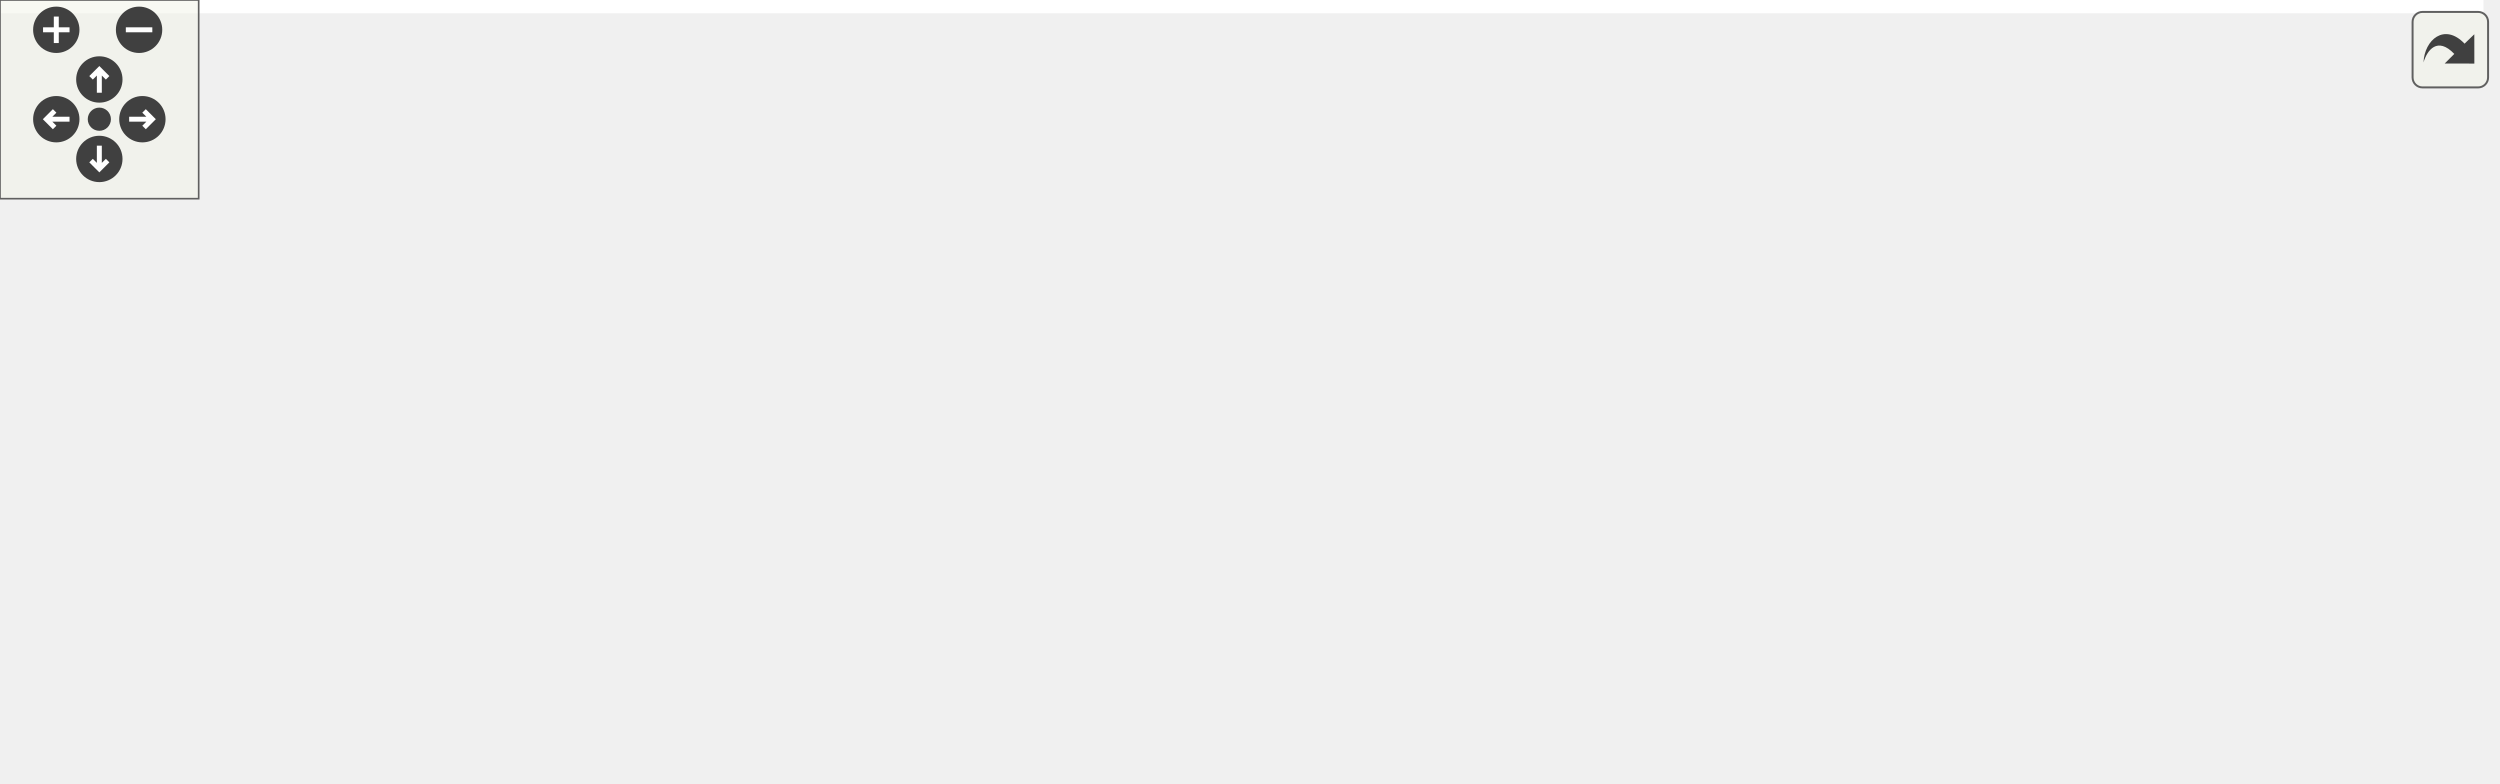
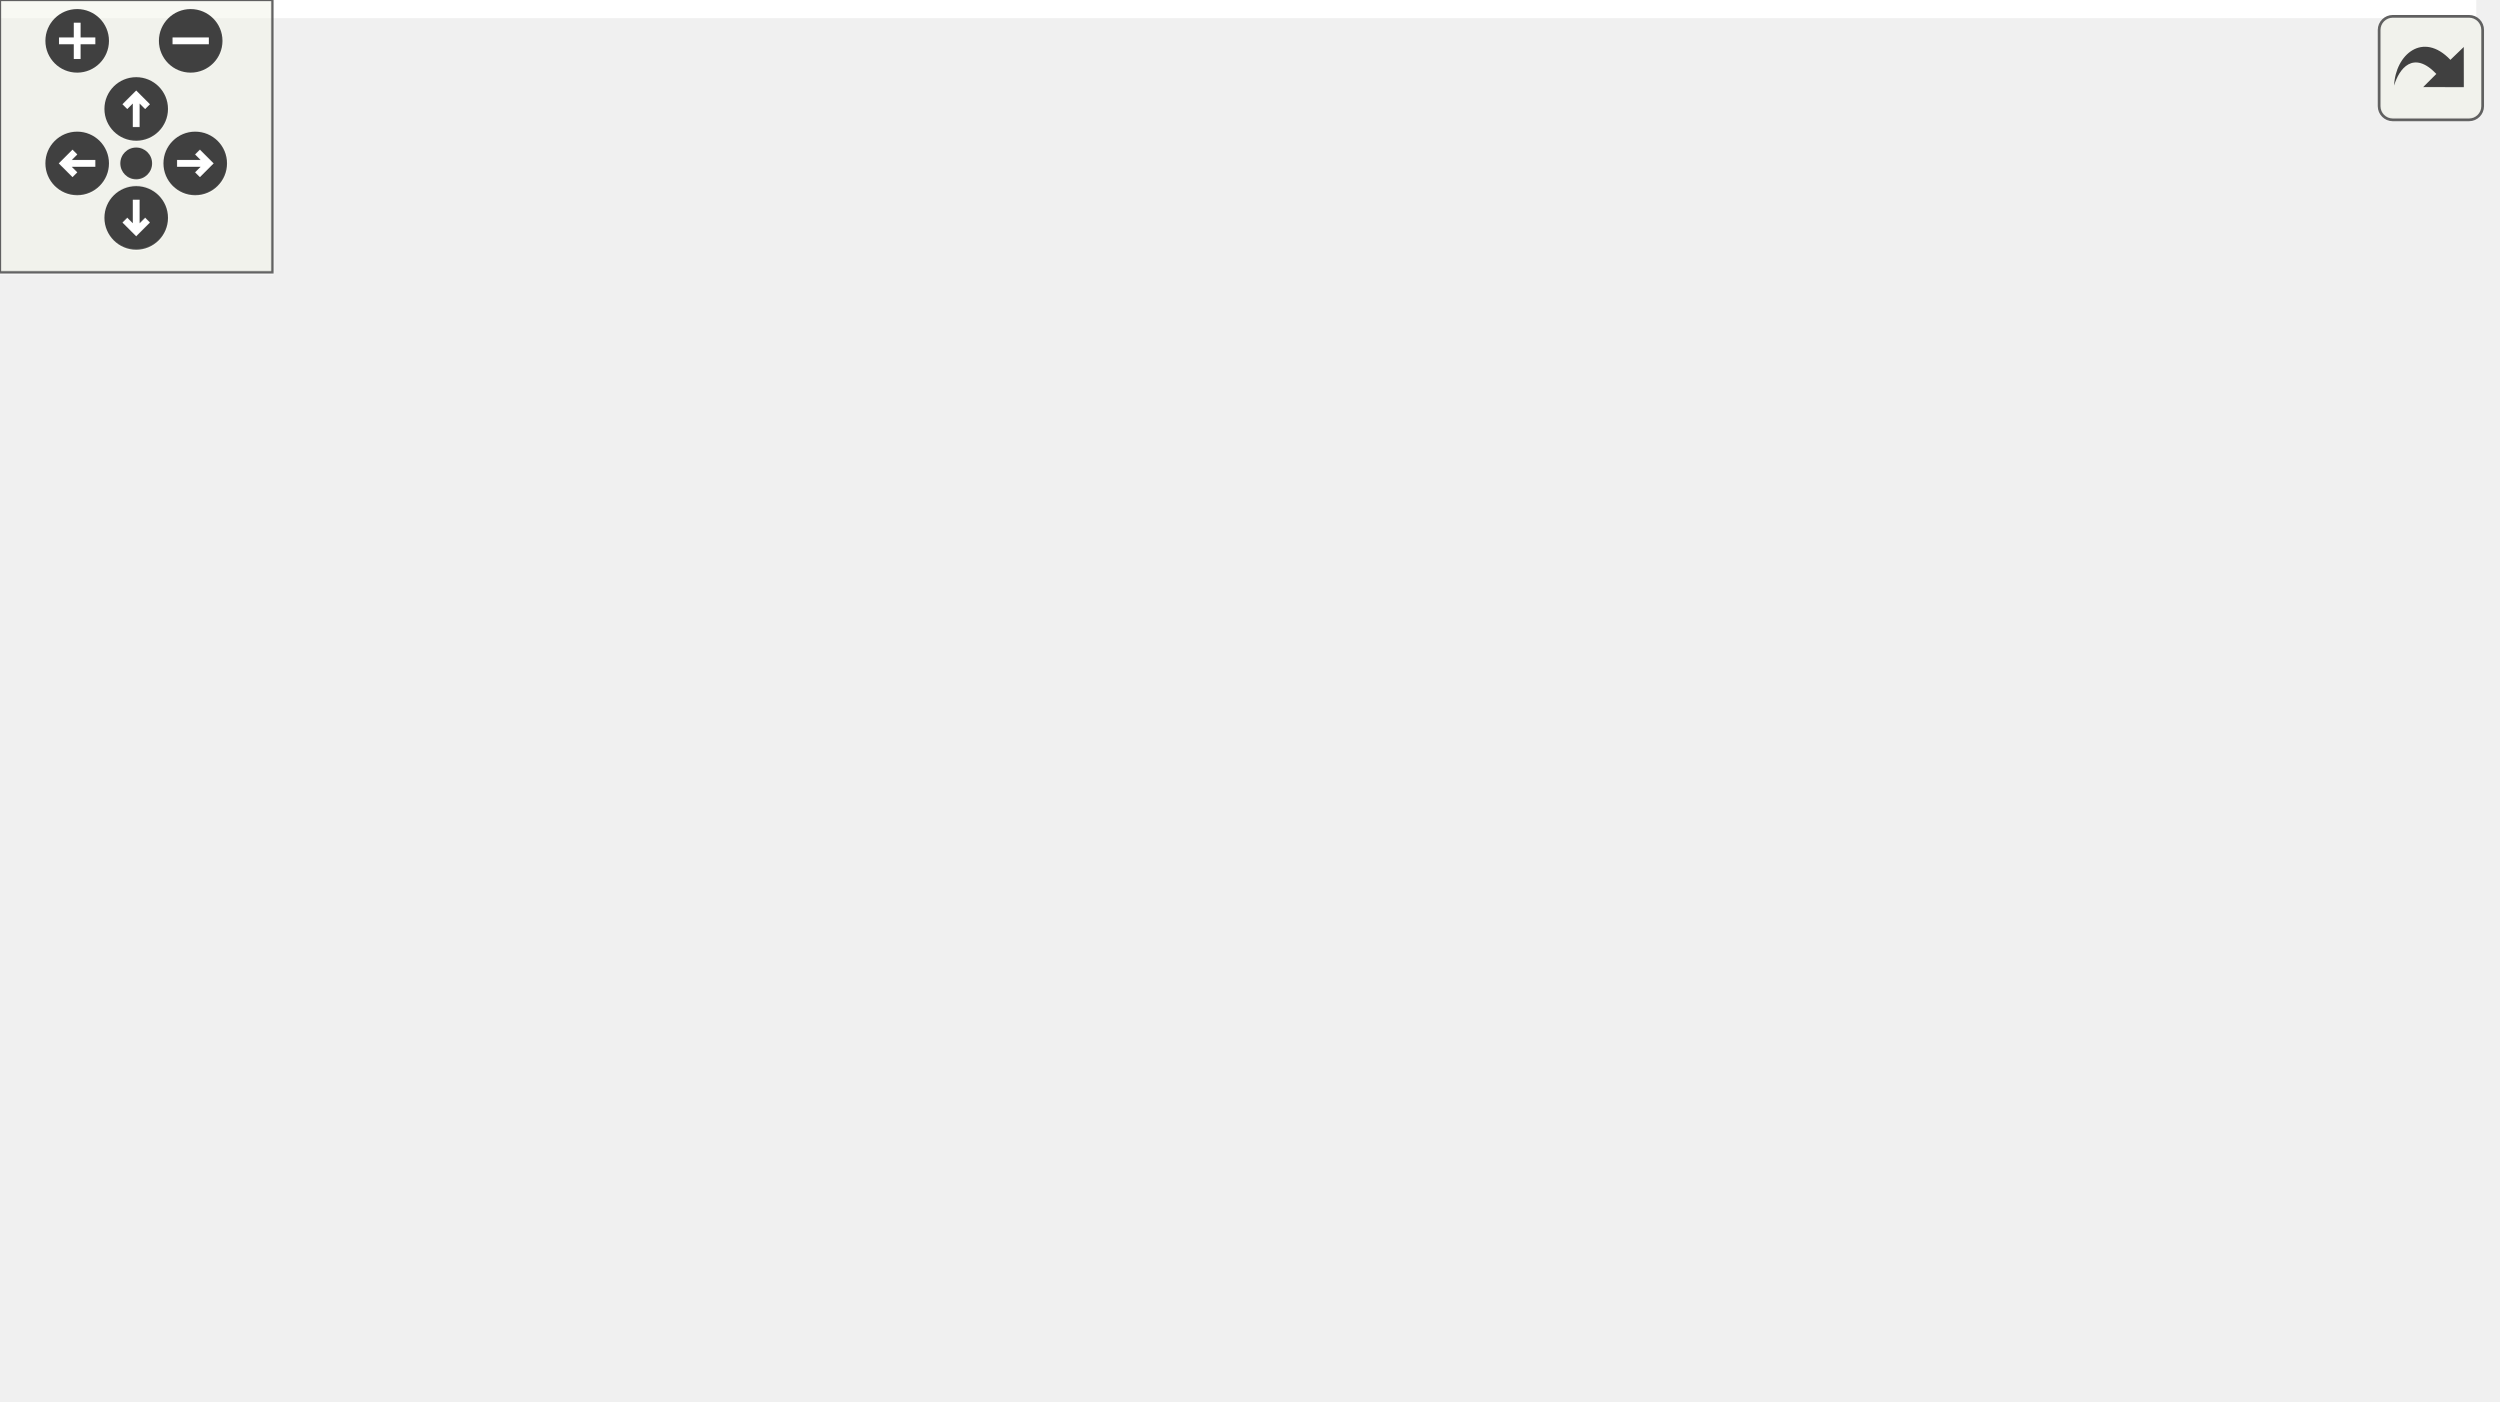
<svg xmlns="http://www.w3.org/2000/svg" xmlns:xlink="http://www.w3.org/1999/xlink" id="main" version="1.1" xml:space="preserve">
  <style type="text/css">
.edge:hover path { stroke: red; }
.edge:hover polygon { stroke: red; fill: red; }
</style>
  <defs>
    <circle id="rim" cx="0" cy="0" r="7" />
    <circle id="rim2" cx="0" cy="0" r="3.5" />
    <g id="zoomPlus">
      <use xlink:href="#rim" fill="#404040">
        <set attributeName="fill" to="#808080" begin="zoomplus.mouseover" end="zoomplus.mouseout" />
      </use>
      <path d="M-4,0h8M0,-4v8" fill="none" stroke="white" stroke-width="1.5" pointer-events="none" />
    </g>
    <g id="zoomMin">
      <use xlink:href="#rim" fill="#404040">
        <set attributeName="fill" to="#808080" begin="zoomminus.mouseover" end="zoomminus.mouseout" />
      </use>
      <path d="M-4,0h8" fill="none" stroke="white" stroke-width="1.5" pointer-events="none" />
    </g>
    <g id="dirArrow">
      <path fill="none" stroke="white" stroke-width="1.5" d="M0,-3.0v7 M-2.5,-0.5L0,-3.0L2.5,-0.5" />
    </g>
    <g id="resetDef">
      <use xlink:href="#rim2" fill="#404040">
        <set attributeName="fill" to="#808080" begin="reset.mouseover" end="reset.mouseout" />
      </use>
    </g>
  </defs>
  <svg id="graph" class="graph">
    <g id="viewport">
-       <polygon fill="white" stroke="transparent" points="-4,4 -4,-176 750,-176 750,4 -4,4" />
+       <polygon fill="white" stroke="transparent" points="-4,4 -4,-248 545.5,-248 545.5,4 -4,4" />
      <g id="node1" class="node">
        <g id="a_node1">
          <a xlink:title=" ">
-             <polygon fill="#bfbfbf" stroke="black" points="140,-76.5 140,-95.5 240,-95.5 240,-76.5 140,-76.5" />
-             <text text-anchor="middle" x="190" y="-83.5" font-family="Helvetica,sans-Serif" font-size="10.00">Idelaye3Wrapper</text>
+             <polygon fill="#bfbfbf" stroke="black" points="210.5,-168.5 210.5,-187.5 310.5,-187.5 310.5,-168.5 210.5,-168.5" />
+             <text text-anchor="middle" x="260.5" y="-175.5" font-family="Helvetica,sans-Serif" font-size="10.00">Idelaye3Wrapper</text>
          </a>
        </g>
      </g>
      <g id="node3" class="node">
        <g id="a_node3">
          <a xlink:href="classAd9249Deserializer.html" target="_top" xlink:title=" ">
-             <polygon fill="white" stroke="black" points="299,-152.5 299,-171.5 411,-171.5 411,-152.5 299,-152.5" />
-             <text text-anchor="middle" x="355" y="-159.5" font-family="Helvetica,sans-Serif" font-size="10.00">Ad9249Deserializer</text>
+             <polygon fill="white" stroke="black" points="5.5,-112.5 5.5,-131.5 117.5,-131.5 117.5,-112.5 5.5,-112.5" />
+             <text text-anchor="middle" x="61.5" y="-119.5" font-family="Helvetica,sans-Serif" font-size="10.00">Ad9249Deserializer</text>
          </a>
        </g>
      </g>
      <g id="edge2" class="edge">
-         <path fill="none" stroke="midnightblue" d="M210.6,-102.09C227.12,-114.89 251.85,-132.37 276,-143 284.67,-146.82 294.24,-149.95 303.62,-152.49" />
-         <polygon fill="midnightblue" stroke="midnightblue" points="212.34,-99 202.33,-95.53 207.99,-104.48 212.34,-99" />
+         <path fill="none" stroke="midnightblue" d="M218.85,-165.7C181.29,-155.51 126.89,-140.74 92.88,-131.52" />
+         <polygon fill="midnightblue" stroke="midnightblue" points="218.4,-169.2 228.97,-168.44 220.23,-162.45 218.4,-169.2" />
      </g>
      <g id="node5" class="node">
        <g id="a_node5">
-           <a xlink:href="classAd9249ReadoutClkUS.html" target="_top" xlink:title=" ">
-             <polygon fill="white" stroke="black" points="293.5,-114.5 293.5,-133.5 416.5,-133.5 416.5,-114.5 293.5,-114.5" />
-             <text text-anchor="middle" x="355" y="-121.5" font-family="Helvetica,sans-Serif" font-size="10.00">Ad9249ReadoutClkUS</text>
+           <a xlink:href="classAxiAds42lb69DeserBit.html" target="_top" xlink:title=" ">
+             <polygon fill="white" stroke="black" points="136,-112.5 136,-131.5 261,-131.5 261,-112.5 136,-112.5" />
+             <text text-anchor="middle" x="198.5" y="-119.5" font-family="Helvetica,sans-Serif" font-size="10.00">AxiAds42lb69DeserBit</text>
          </a>
        </g>
      </g>
      <g id="edge4" class="edge">
-         <path fill="none" stroke="midnightblue" d="M242.03,-97.9C264.94,-103.24 291.6,-109.45 313.16,-114.48" />
-         <polygon fill="midnightblue" stroke="midnightblue" points="242.67,-94.45 232.13,-95.59 241.08,-101.27 242.67,-94.45" />
-       </g>
-       <g id="node6" class="node">
-         <g id="a_node6">
-           <a xlink:href="classAxiAds42lb69DeserBit.html" target="_top" xlink:title=" ">
-             <polygon fill="white" stroke="black" points="292.5,-76.5 292.5,-95.5 417.5,-95.5 417.5,-76.5 292.5,-76.5" />
-             <text text-anchor="middle" x="355" y="-83.5" font-family="Helvetica,sans-Serif" font-size="10.00">AxiAds42lb69DeserBit</text>
-           </a>
-         </g>
-       </g>
-       <g id="edge5" class="edge">
-         <path fill="none" stroke="midnightblue" d="M250.57,-86C264.2,-86 278.71,-86 292.42,-86" />
-         <polygon fill="midnightblue" stroke="midnightblue" points="250.35,-82.5 240.35,-86 250.35,-89.5 250.35,-82.5" />
-       </g>
-       <g id="node9" class="node">
-         <g id="a_node9">
+         <path fill="none" stroke="midnightblue" d="M242.75,-161.54C231.69,-151.91 217.87,-139.87 208.64,-131.83" />
+         <polygon fill="midnightblue" stroke="midnightblue" points="240.7,-164.4 250.54,-168.32 245.3,-159.12 240.7,-164.4" />
+       </g>
+       <g id="node8" class="node">
+         <g id="a_node8">
          <a xlink:href="classClinkDataShift.html" target="_top" xlink:title=" ">
-             <polygon fill="white" stroke="black" points="312,-38.5 312,-57.5 398,-57.5 398,-38.5 312,-38.5" />
-             <text text-anchor="middle" x="355" y="-45.5" font-family="Helvetica,sans-Serif" font-size="10.00">ClinkDataShift</text>
-           </a>
-         </g>
-       </g>
-       <g id="edge8" class="edge">
-         <path fill="none" stroke="midnightblue" d="M242.03,-74.1C264.94,-68.76 291.6,-62.55 313.16,-57.52" />
-         <polygon fill="midnightblue" stroke="midnightblue" points="241.08,-70.73 232.13,-76.41 242.67,-77.55 241.08,-70.73" />
-       </g>
-       <g id="node12" class="node">
-         <g id="a_node12">
+             <polygon fill="white" stroke="black" points="279.5,-112.5 279.5,-131.5 365.5,-131.5 365.5,-112.5 279.5,-112.5" />
+             <text text-anchor="middle" x="322.5" y="-119.5" font-family="Helvetica,sans-Serif" font-size="10.00">ClinkDataShift</text>
+           </a>
+         </g>
+       </g>
+       <g id="edge7" class="edge">
+         <path fill="none" stroke="midnightblue" d="M278.25,-161.54C289.31,-151.91 303.13,-139.87 312.36,-131.83" />
+         <polygon fill="midnightblue" stroke="midnightblue" points="275.7,-159.12 270.46,-168.32 280.3,-164.4 275.7,-159.12" />
+       </g>
+       <g id="node11" class="node">
+         <g id="a_node11">
          <a xlink:href="classSelectioDeserLaneUltraScale.html" target="_top" xlink:title=" ">
-             <polygon fill="white" stroke="black" points="276,-0.5 276,-19.5 434,-19.5 434,-0.5 276,-0.5" />
-             <text text-anchor="middle" x="355" y="-7.5" font-family="Helvetica,sans-Serif" font-size="10.00">SelectioDeserLaneUltraScale</text>
-           </a>
-         </g>
-       </g>
-       <g id="edge11" class="edge">
-         <path fill="none" stroke="midnightblue" d="M210.6,-69.91C227.12,-57.11 251.85,-39.63 276,-29 284.67,-25.18 294.24,-22.05 303.62,-19.51" />
-         <polygon fill="midnightblue" stroke="midnightblue" points="207.99,-67.52 202.33,-76.47 212.34,-73 207.99,-67.52" />
+             <polygon fill="white" stroke="black" points="383.5,-112.5 383.5,-131.5 541.5,-131.5 541.5,-112.5 383.5,-112.5" />
+             <text text-anchor="middle" x="462.5" y="-119.5" font-family="Helvetica,sans-Serif" font-size="10.00">SelectioDeserLaneUltraScale</text>
+           </a>
+         </g>
+       </g>
+       <g id="edge10" class="edge">
+         <path fill="none" stroke="midnightblue" d="M302.29,-165.83C340.43,-155.63 395.98,-140.78 430.64,-131.52" />
+         <polygon fill="midnightblue" stroke="midnightblue" points="301.26,-162.48 292.51,-168.44 303.07,-169.24 301.26,-162.48" />
      </g>
      <g id="node2" class="node">
        <g id="a_node2">
          <a xlink:href="classDelaye3PatchFsm.html" target="_top" xlink:title=" ">
-             <polygon fill="white" stroke="black" points="0,-76.5 0,-95.5 104,-95.5 104,-76.5 0,-76.5" />
-             <text text-anchor="middle" x="52" y="-83.5" font-family="Helvetica,sans-Serif" font-size="10.00">Delaye3PatchFsm</text>
+             <polygon fill="white" stroke="black" points="208.5,-224.5 208.5,-243.5 312.5,-243.5 312.5,-224.5 208.5,-224.5" />
+             <text text-anchor="middle" x="260.5" y="-231.5" font-family="Helvetica,sans-Serif" font-size="10.00">Delaye3PatchFsm</text>
          </a>
        </g>
      </g>
      <g id="edge1" class="edge">
-         <path fill="none" stroke="midnightblue" d="M114.09,-86C122.74,-86 131.55,-86 139.94,-86" />
-         <polygon fill="midnightblue" stroke="midnightblue" points="114.03,-82.5 104.03,-86 114.03,-89.5 114.03,-82.5" />
+         <path fill="none" stroke="midnightblue" d="M260.5,-213.8C260.5,-204.91 260.5,-194.78 260.5,-187.75" />
+         <polygon fill="midnightblue" stroke="midnightblue" points="257,-214.08 260.5,-224.08 264,-214.08 257,-214.08" />
      </g>
      <g id="node4" class="node">
        <g id="a_node4">
          <a xlink:href="classAd9249ReadoutGroup.html" target="_top" xlink:title=" ">
-             <polygon fill="white" stroke="black" points="475.5,-152.5 475.5,-171.5 598.5,-171.5 598.5,-152.5 475.5,-152.5" />
-             <text text-anchor="middle" x="537" y="-159.5" font-family="Helvetica,sans-Serif" font-size="10.00">Ad9249ReadoutGroup</text>
+             <polygon fill="white" stroke="black" points="0,-56.5 0,-75.5 123,-75.5 123,-56.5 0,-56.5" />
+             <text text-anchor="middle" x="61.5" y="-63.5" font-family="Helvetica,sans-Serif" font-size="10.00">Ad9249ReadoutGroup</text>
          </a>
        </g>
      </g>
      <g id="edge3" class="edge">
-         <path fill="none" stroke="midnightblue" d="M421.64,-162C439.2,-162 458.11,-162 475.39,-162" />
-         <polygon fill="midnightblue" stroke="midnightblue" points="421.47,-158.5 411.47,-162 421.47,-165.5 421.47,-158.5" />
+         <path fill="none" stroke="midnightblue" d="M61.5,-101.8C61.5,-92.91 61.5,-82.78 61.5,-75.75" />
+         <polygon fill="midnightblue" stroke="midnightblue" points="58,-102.08 61.5,-112.08 65,-102.08 58,-102.08" />
+       </g>
+       <g id="node6" class="node">
+         <g id="a_node6">
+           <a xlink:href="classAxiAds42lb69Deser.html" target="_top" xlink:title=" ">
+             <polygon fill="white" stroke="black" points="142.5,-56.5 142.5,-75.5 254.5,-75.5 254.5,-56.5 142.5,-56.5" />
+             <text text-anchor="middle" x="198.5" y="-63.5" font-family="Helvetica,sans-Serif" font-size="10.00">AxiAds42lb69Deser</text>
+           </a>
+         </g>
+       </g>
+       <g id="edge5" class="edge">
+         <path fill="none" stroke="midnightblue" d="M198.5,-101.8C198.5,-92.91 198.5,-82.78 198.5,-75.75" />
+         <polygon fill="midnightblue" stroke="midnightblue" points="195,-102.08 198.5,-112.08 202,-102.08 195,-102.08" />
      </g>
      <g id="node7" class="node">
        <g id="a_node7">
-           <a xlink:href="classAxiAds42lb69Deser.html" target="_top" xlink:title=" ">
-             <polygon fill="white" stroke="black" points="481,-76.5 481,-95.5 593,-95.5 593,-76.5 481,-76.5" />
-             <text text-anchor="middle" x="537" y="-83.5" font-family="Helvetica,sans-Serif" font-size="10.00">AxiAds42lb69Deser</text>
+           <a xlink:href="classAxiAds42lb69Core.html" target="_top" xlink:title=" ">
+             <polygon fill="white" stroke="black" points="145.5,-0.5 145.5,-19.5 251.5,-19.5 251.5,-0.5 145.5,-0.5" />
+             <text text-anchor="middle" x="198.5" y="-7.5" font-family="Helvetica,sans-Serif" font-size="10.00">AxiAds42lb69Core</text>
          </a>
        </g>
      </g>
      <g id="edge6" class="edge">
-         <path fill="none" stroke="midnightblue" d="M427.92,-86C445.5,-86 464.05,-86 480.72,-86" />
-         <polygon fill="midnightblue" stroke="midnightblue" points="427.69,-82.5 417.69,-86 427.69,-89.5 427.69,-82.5" />
-       </g>
-       <g id="node8" class="node">
-         <g id="a_node8">
-           <a xlink:href="classAxiAds42lb69Core.html" target="_top" xlink:title=" ">
-             <polygon fill="white" stroke="black" points="640,-76.5 640,-95.5 746,-95.5 746,-76.5 640,-76.5" />
-             <text text-anchor="middle" x="693" y="-83.5" font-family="Helvetica,sans-Serif" font-size="10.00">AxiAds42lb69Core</text>
-           </a>
-         </g>
-       </g>
-       <g id="edge7" class="edge">
-         <path fill="none" stroke="midnightblue" d="M603.28,-86C615.47,-86 628.06,-86 639.8,-86" />
-         <polygon fill="midnightblue" stroke="midnightblue" points="603.16,-82.5 593.16,-86 603.16,-89.5 603.16,-82.5" />
+         <path fill="none" stroke="midnightblue" d="M198.5,-45.8C198.5,-36.91 198.5,-26.78 198.5,-19.75" />
+         <polygon fill="midnightblue" stroke="midnightblue" points="195,-46.08 198.5,-56.08 202,-46.08 195,-46.08" />
+       </g>
+       <g id="node9" class="node">
+         <g id="a_node9">
+           <a xlink:href="classClinkData.html" target="_top" xlink:title=" ">
+             <polygon fill="white" stroke="black" points="290,-56.5 290,-75.5 355,-75.5 355,-56.5 290,-56.5" />
+             <text text-anchor="middle" x="322.5" y="-63.5" font-family="Helvetica,sans-Serif" font-size="10.00">ClinkData</text>
+           </a>
+         </g>
+       </g>
+       <g id="edge8" class="edge">
+         <path fill="none" stroke="midnightblue" d="M322.5,-101.8C322.5,-92.91 322.5,-82.78 322.5,-75.75" />
+         <polygon fill="midnightblue" stroke="midnightblue" points="319,-102.08 322.5,-112.08 326,-102.08 319,-102.08" />
      </g>
      <g id="node10" class="node">
        <g id="a_node10">
-           <a xlink:href="classClinkData.html" target="_top" xlink:title=" ">
-             <polygon fill="white" stroke="black" points="504.5,-38.5 504.5,-57.5 569.5,-57.5 569.5,-38.5 504.5,-38.5" />
-             <text text-anchor="middle" x="537" y="-45.5" font-family="Helvetica,sans-Serif" font-size="10.00">ClinkData</text>
+           <a xlink:href="classClinkTop.html" target="_top" xlink:title=" ">
+             <polygon fill="white" stroke="black" points="293.5,-0.5 293.5,-19.5 351.5,-19.5 351.5,-0.5 293.5,-0.5" />
+             <text text-anchor="middle" x="322.5" y="-7.5" font-family="Helvetica,sans-Serif" font-size="10.00">ClinkTop</text>
          </a>
        </g>
      </g>
      <g id="edge9" class="edge">
-         <path fill="none" stroke="midnightblue" d="M408.45,-48C439.56,-48 477.98,-48 504.47,-48" />
-         <polygon fill="midnightblue" stroke="midnightblue" points="408.2,-44.5 398.2,-48 408.2,-51.5 408.2,-44.5" />
-       </g>
-       <g id="node11" class="node">
-         <g id="a_node11">
-           <a xlink:href="classClinkTop.html" target="_top" xlink:title=" ">
-             <polygon fill="white" stroke="black" points="664,-38.5 664,-57.5 722,-57.5 722,-38.5 664,-38.5" />
-             <text text-anchor="middle" x="693" y="-45.5" font-family="Helvetica,sans-Serif" font-size="10.00">ClinkTop</text>
-           </a>
-         </g>
-       </g>
-       <g id="edge10" class="edge">
-         <path fill="none" stroke="midnightblue" d="M579.74,-48C606.44,-48 640.34,-48 663.87,-48" />
-         <polygon fill="midnightblue" stroke="midnightblue" points="579.54,-44.5 569.54,-48 579.54,-51.5 579.54,-44.5" />
-       </g>
-       <g id="node13" class="node">
-         <g id="a_node13">
+         <path fill="none" stroke="midnightblue" d="M322.5,-45.8C322.5,-36.91 322.5,-26.78 322.5,-19.75" />
+         <polygon fill="midnightblue" stroke="midnightblue" points="319,-46.08 322.5,-56.08 326,-46.08 319,-46.08" />
+       </g>
+       <g id="node12" class="node">
+         <g id="a_node12">
          <a xlink:href="classSelectioDeserUltraScale.html" target="_top" xlink:title=" ">
-             <polygon fill="white" stroke="black" points="470,-0.5 470,-19.5 604,-19.5 604,-0.5 470,-0.5" />
-             <text text-anchor="middle" x="537" y="-7.5" font-family="Helvetica,sans-Serif" font-size="10.00">SelectioDeserUltraScale</text>
-           </a>
-         </g>
-       </g>
-       <g id="edge12" class="edge">
-         <path fill="none" stroke="midnightblue" d="M444.22,-10C452.81,-10 461.42,-10 469.74,-10" />
-         <polygon fill="midnightblue" stroke="midnightblue" points="444.17,-6.5 434.17,-10 444.17,-13.5 444.17,-6.5" />
+             <polygon fill="white" stroke="black" points="395.5,-56.5 395.5,-75.5 529.5,-75.5 529.5,-56.5 395.5,-56.5" />
+             <text text-anchor="middle" x="462.5" y="-63.5" font-family="Helvetica,sans-Serif" font-size="10.00">SelectioDeserUltraScale</text>
+           </a>
+         </g>
+       </g>
+       <g id="edge11" class="edge">
+         <path fill="none" stroke="midnightblue" d="M462.5,-101.8C462.5,-92.91 462.5,-82.78 462.5,-75.75" />
+         <polygon fill="midnightblue" stroke="midnightblue" points="459,-102.08 462.5,-112.08 466,-102.08 459,-102.08" />
      </g>
    </g>
  </svg>
  <g id="navigator" transform="translate(0 0)" fill="#404254">
    <rect fill="#f2f5e9" fill-opacity="0.5" stroke="#606060" stroke-width=".5" x="0" y="0" width="60" height="60" />
    <use id="zoomplus" xlink:href="#zoomPlus" x="17" y="9" />
    <use id="zoomminus" xlink:href="#zoomMin" x="42" y="9" />
    <use id="reset" xlink:href="#resetDef" x="30" y="36" />
    <g id="arrowUp" xlink:href="#dirArrow" transform="translate(30 24)">
      <use xlink:href="#rim" fill="#404040">
        <set attributeName="fill" to="#808080" begin="arrowUp.mouseover" end="arrowUp.mouseout" />
      </use>
      <path fill="none" stroke="white" stroke-width="1.5" d="M0,-3.0v7 M-2.5,-0.5L0,-3.0L2.5,-0.5" />
    </g>
    <g id="arrowRight" xlink:href="#dirArrow" transform="rotate(90) translate(36 -43)">
      <use xlink:href="#rim" fill="#404040">
        <set attributeName="fill" to="#808080" begin="arrowRight.mouseover" end="arrowRight.mouseout" />
      </use>
      <path fill="none" stroke="white" stroke-width="1.5" d="M0,-3.0v7 M-2.5,-0.5L0,-3.0L2.5,-0.5" />
    </g>
    <g id="arrowDown" xlink:href="#dirArrow" transform="rotate(180) translate(-30 -48)">
      <use xlink:href="#rim" fill="#404040">
        <set attributeName="fill" to="#808080" begin="arrowDown.mouseover" end="arrowDown.mouseout" />
      </use>
      <path fill="none" stroke="white" stroke-width="1.5" d="M0,-3.0v7 M-2.5,-0.5L0,-3.0L2.5,-0.5" />
    </g>
    <g id="arrowLeft" xlink:href="#dirArrow" transform="rotate(270) translate(-36 17)">
      <use xlink:href="#rim" fill="#404040">
        <set attributeName="fill" to="#808080" begin="arrowLeft.mouseover" end="arrowLeft.mouseout" />
      </use>
      <path fill="none" stroke="white" stroke-width="1.5" d="M0,-3.0v7 M-2.5,-0.5L0,-3.0L2.5,-0.5" />
    </g>
  </g>
  <svg viewBox="0 0 15 15" width="100%" height="30px" preserveAspectRatio="xMaxYMin meet">
    <g id="arrow_out" transform="scale(0.3 0.3)">
      <a xlink:href="classIdelaye3Wrapper__inherit__graph_org.svg" target="_base">
        <rect id="button" ry="5" rx="5" y="6" x="6" height="38" width="38" fill="#f2f5e9" fill-opacity="0.5" stroke="#606060" stroke-width="1.0" />
        <path id="arrow" d="M 11.5,31.437 C 11.94,20.098 22.043,11.323 32.159,21.979 L 37.069,17.246 C 37.069,17.246 37.088,32 37.088,32 L 22.16,31.978 C 22.16,31.978 26.998,27.14 26.998,27.14 C 18.529,18.264 13.292,25.23 11.5,31.437 z" style="fill:#404040;" />
      </a>
    </g>
  </svg>
</svg>
